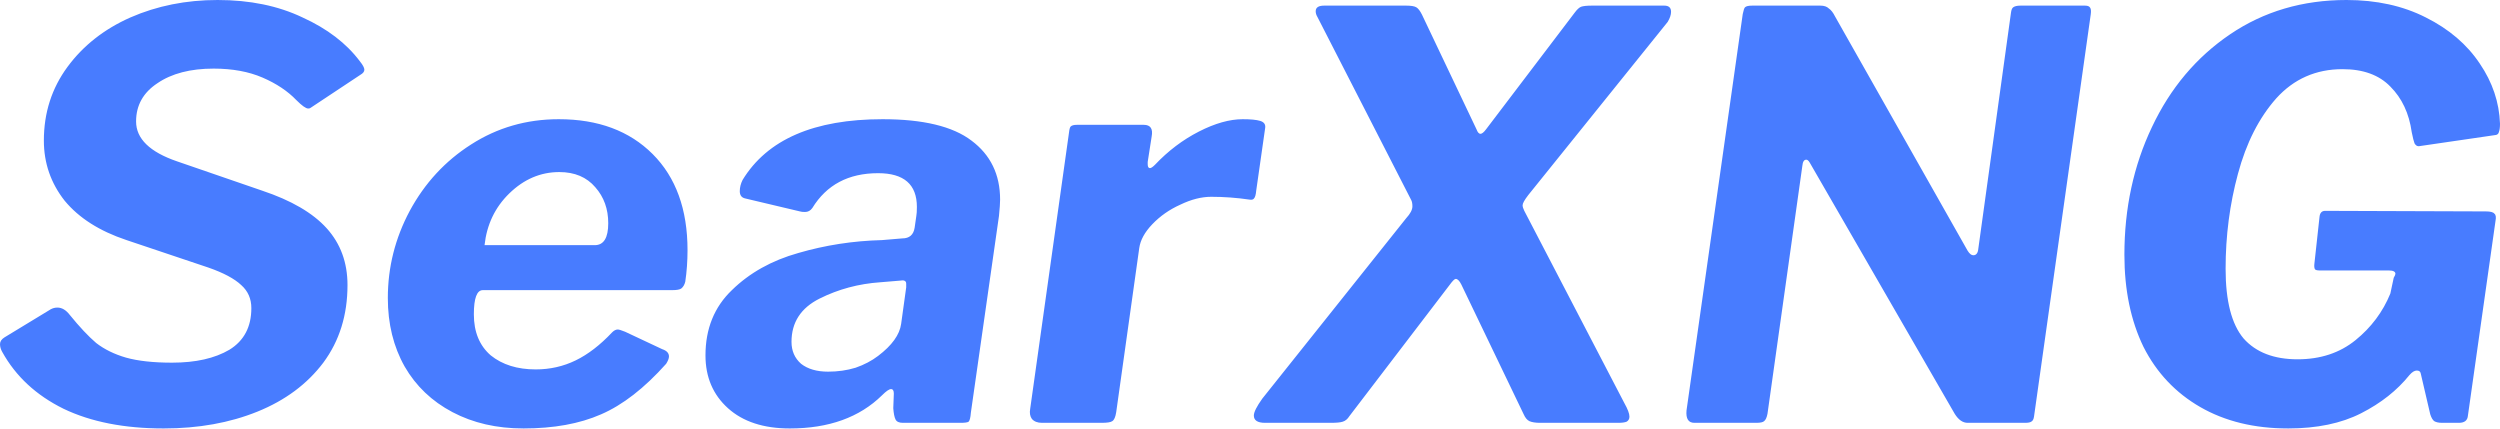
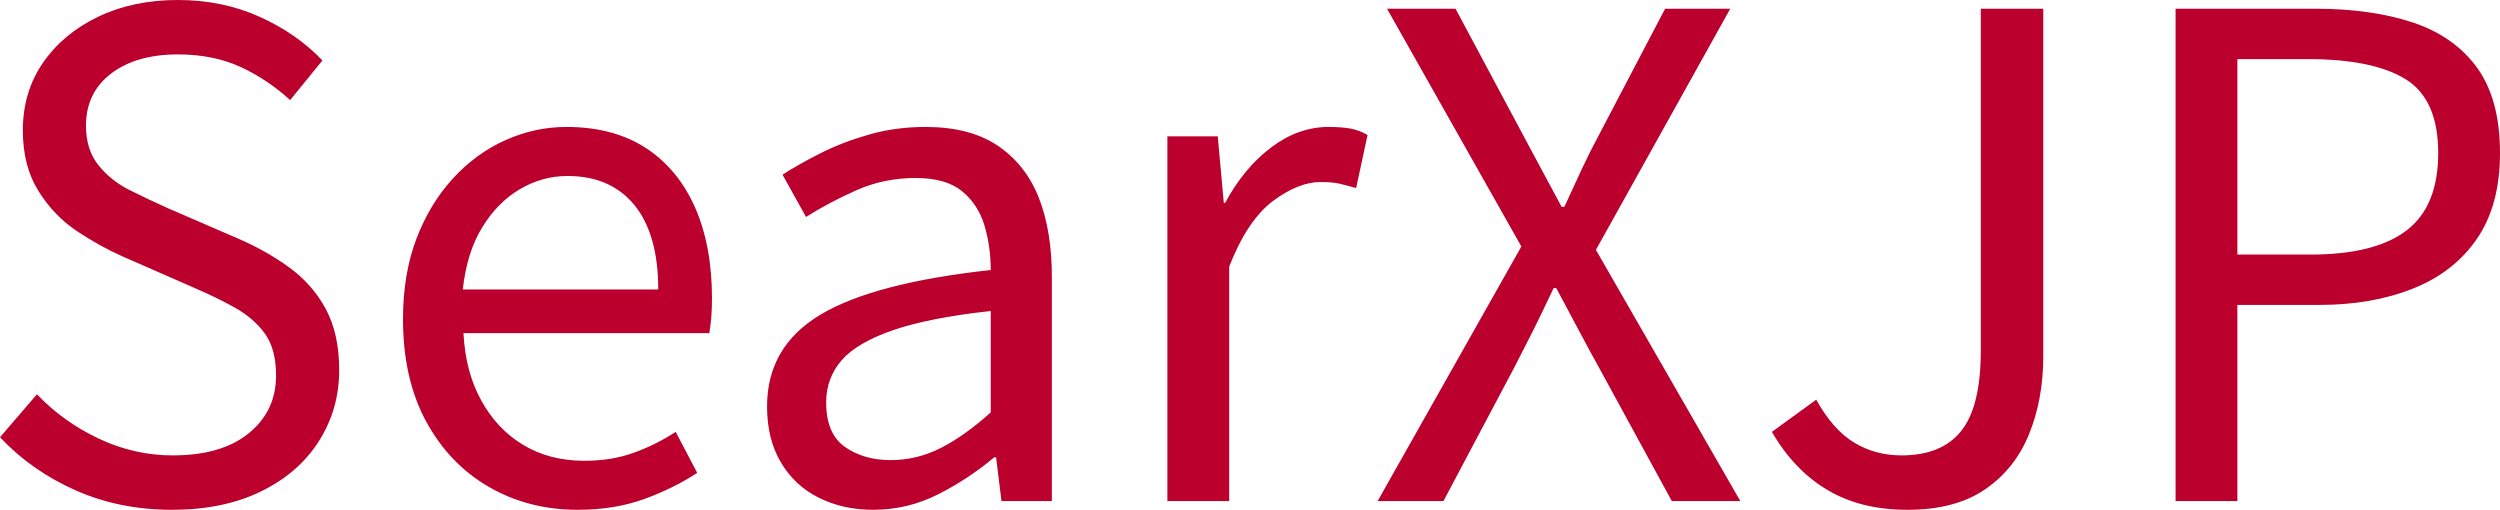
- <svg xmlns="http://www.w3.org/2000/svg" width="853.677" height="146.304" viewBox="0 0 225.869 38.71">
-   <g aria-label="SearXNG" style="line-height:1.25" font-style="normal" font-weight="400" font-size="50.8px" font-family="sans-serif" fill="#487cff" fill-opacity="1" stroke="none" stroke-width=".265">
-     <path d="M56.494 102.704q-1.168-1.22-3.048-2.032t-4.42-.813q-3.15 0-5.08 1.32-1.93 1.27-1.93 3.455 0 2.337 3.708 3.607l7.671 2.641q3.963 1.321 5.842 3.404 1.88 2.083 1.88 5.13 0 4.065-2.185 7.011-2.184 2.896-5.943 4.42-3.76 1.524-8.484 1.524-5.334 0-9.042-1.778-3.709-1.829-5.537-5.131-.204-.356-.204-.711 0-.356.407-.61l4.013-2.438q.356-.254.762-.254.61 0 1.118.66 1.32 1.626 2.387 2.54 1.118.864 2.693 1.321 1.625.457 4.165.457 3.2 0 5.182-1.168 1.981-1.22 1.981-3.76 0-1.27-.914-2.082-.915-.864-2.947-1.575l-7.417-2.49q-3.657-1.218-5.588-3.555-1.88-2.388-1.88-5.436 0-3.759 2.134-6.655 2.134-2.895 5.69-4.47 3.607-1.575 7.874-1.575 4.369 0 7.67 1.575 3.354 1.524 5.182 3.962.407.508.407.762t-.356.458l-4.52 2.997q-.052.05-.204.05-.305 0-1.067-.761M77.004 132.37q-3.607 0-6.401-1.472-2.794-1.474-4.318-4.115-1.524-2.693-1.524-6.198 0-4.165 1.981-7.874 2.032-3.759 5.537-5.994 3.556-2.286 7.925-2.286 5.334 0 8.484 3.15t3.15 8.686q0 1.473-.204 2.845-.101.406-.355.61-.204.152-.813.152h-17.12q-.813 0-.813 2.184 0 2.388 1.524 3.709 1.575 1.27 4.064 1.27 1.93 0 3.607-.813t3.302-2.54q.254-.254.508-.254.153 0 .66.203l3.353 1.575q.61.203.61.66 0 .254-.254.66-2.946 3.303-5.893 4.573-2.895 1.27-7.01 1.27m6.451-16.56q1.22 0 1.22-1.981 0-1.93-1.169-3.251-1.168-1.372-3.251-1.372-2.54 0-4.521 1.93-1.93 1.88-2.235 4.674zM109.411 129.374q-3.048 2.997-8.331 2.997-3.556 0-5.588-1.829t-2.032-4.775q0-3.607 2.387-5.893 2.388-2.337 5.995-3.353 3.657-1.067 7.569-1.168l1.829-.153q.965 0 1.117-.965l.153-1.067q.05-.254.05-.812 0-3.048-3.505-3.048-4.013 0-5.943 3.15-.254.355-.66.355-.305 0-.458-.051l-4.927-1.168q-.508-.102-.508-.66 0-.509.254-1.017 3.352-5.486 12.649-5.486 5.486 0 8.026 1.93 2.591 1.93 2.591 5.334 0 .457-.102 1.473l-2.54 17.78q-.05.66-.203.813-.152.102-.711.102h-5.232q-.508 0-.66-.305t-.204-1.016l.05-1.32q0-.407-.253-.407-.254 0-.813.559m2.184-9.754v-.305q0-.203-.101-.254-.102-.101-.407-.05l-1.828.152q-2.947.203-5.487 1.473t-2.54 3.912q0 1.219.864 1.98.914.712 2.438.712 1.321 0 2.49-.356 1.168-.406 2.031-1.066 1.88-1.423 2.083-2.896zM123.864 131.863q-.61 0-.915-.356-.254-.355-.152-.914l3.505-24.943q.05-.457.152-.559.153-.152.56-.152h6.044q.915 0 .712 1.067l-.356 2.286v.203q0 .355.203.355.153 0 .457-.304 1.778-1.88 3.963-2.998 2.184-1.117 3.962-1.117 1.067 0 1.575.152.508.153.457.61l-.813 5.69q-.05.558-.203.71-.101.153-.406.102-1.727-.254-3.455-.254-1.32 0-2.794.711-1.473.66-2.54 1.778-1.016 1.067-1.168 2.134l-2.083 14.834q-.101.66-.355.812-.204.153-.966.153zM176.481 130.085q.457.813.457 1.219 0 .305-.254.457-.254.102-.762.102h-7.06q-.61 0-.966-.153-.305-.152-.508-.61l-5.639-11.734q-.254-.508-.508-.508-.152 0-.559.559l-9.042 11.836q-.254.407-.61.508-.304.102-1.066.102h-5.944q-1.016 0-1.016-.66 0-.458.762-1.525l13.005-16.306q.559-.61.559-1.067 0-.356-.102-.559l-8.484-16.56q-.152-.255-.152-.509 0-.508.762-.508h7.417q.66 0 .914.153.254.152.508.66l4.928 10.363q.152.407.355.407.204 0 .508-.407l8.027-10.566q.305-.407.559-.508.304-.102.965-.102h6.553q.61 0 .61.559 0 .406-.305.914l-12.599 15.647q-.508.66-.508.914 0 .203.153.508zM218.113 94.17q.355 0 .457.202.101.153.05.56l-5.13 36.372q-.05.356-.254.457-.153.102-.559.102h-5.182q-.66 0-1.168-.813l-13.106-22.708q-.153-.254-.305-.254-.305 0-.356.56l-3.15 22.402q-.1.508-.304.66-.153.153-.711.153h-5.588q-.813 0-.712-1.118l5.08-35.814q.102-.508.204-.61.152-.152.66-.152h6.147q.508 0 .762.254.305.203.559.711l11.988 21.184q.254.406.508.406.407 0 .458-.61l2.946-21.284q.05-.407.203-.508.203-.153.66-.153zM236.44 132.37q-4.572 0-7.925-1.93t-5.131-5.435q-1.727-3.556-1.727-8.331 0-6.3 2.489-11.532 2.49-5.283 7.061-8.382 4.572-3.099 10.516-3.099 4.064 0 7.163 1.575 3.15 1.575 4.876 4.166 1.728 2.54 1.83 5.435 0 .508-.102.762-.051.203-.254.254l-6.96 1.016h-.05q-.204 0-.356-.254-.102-.254-.254-1.016-.356-2.54-1.93-4.115-1.525-1.574-4.319-1.574-3.607 0-5.994 2.641-2.337 2.642-3.455 6.807-1.117 4.115-1.117 8.586 0 4.368 1.625 6.299 1.677 1.88 4.877 1.88 3.099 0 5.233-1.728t3.15-4.216l.304-1.423q.152-.254.152-.355 0-.305-.61-.305h-6.248q-.304 0-.406-.102-.102-.152-.05-.558l.456-4.166q.051-.559.508-.559l14.53.051q.609 0 .761.203.203.153.102.66l-2.49 17.577q-.05.66-.812.66h-1.524q-.457 0-.711-.152-.204-.152-.356-.61l-.864-3.708q-.05-.254-.355-.254t-.66.407q-1.677 2.083-4.37 3.454-2.692 1.372-6.603 1.372" style="-inkscape-font-specification:&quot;Libre Franklin&quot;" transform="translate(-29.722 -93.661)" font-style="normal" font-variant="normal" font-weight="400" font-stretch="normal" font-size="50.8px" font-family="Libre Franklin" fill="#487cff" fill-opacity="1" stroke-width=".265" />
+ <svg xmlns="http://www.w3.org/2000/svg" viewBox="0 20.7 186.1 37.95" data-asc="1.16" width="186.1" height="37.95">
+   <defs />
+   <g fill="#bc002d">
+     <g transform="translate(0, 0)">
+       <path d="M12.80 58.65Q8.90 58.65 5.63 57.20Q2.35 55.75 0 53.25L2.75 50.05Q4.70 52.10 7.35 53.35Q10 54.60 12.85 54.60Q16.50 54.60 18.52 52.95Q20.55 51.30 20.55 48.65Q20.55 46.70 19.73 45.55Q18.90 44.40 17.52 43.62Q16.15 42.85 14.40 42.10L9.15 39.80Q7.45 39.05 5.72 37.90Q4 36.75 2.85 34.90Q1.70 33.05 1.70 30.40Q1.70 27.55 3.20 25.37Q4.70 23.20 7.30 21.95Q9.90 20.70 13.25 20.70Q16.55 20.70 19.33 21.95Q22.10 23.20 24 25.20L21.60 28.15Q19.90 26.60 17.88 25.67Q15.85 24.75 13.25 24.75Q10.15 24.75 8.28 26.17Q6.40 27.60 6.40 30.05Q6.40 31.85 7.33 33.00Q8.25 34.15 9.65 34.85Q11.05 35.55 12.50 36.20L17.70 38.45Q19.80 39.35 21.52 40.60Q23.25 41.85 24.25 43.70Q25.25 45.55 25.25 48.25Q25.25 51.15 23.75 53.52Q22.25 55.90 19.45 57.27Q16.65 58.65 12.80 58.65ZM43 58.65Q39.35 58.65 36.40 56.95Q33.45 55.25 31.72 52.07Q30 48.90 30 44.45Q30 41.10 31 38.47Q32 35.85 33.73 33.97Q35.45 32.10 37.65 31.12Q39.85 30.15 42.15 30.15Q45.65 30.15 48.05 31.70Q50.45 33.25 51.73 36.12Q53 39.00 53 42.90Q53 43.65 52.95 44.30Q52.90 44.95 52.80 45.50L34.50 45.50Q34.65 48.40 35.83 50.52Q37 52.65 38.95 53.82Q40.90 55.00 43.50 55.00Q45.50 55.00 47.13 54.42Q48.75 53.85 50.30 52.85L51.90 55.90Q50.15 57.05 47.95 57.85Q45.75 58.65 43 58.65M34.45 42.25L49 42.25Q49 38.15 47.23 35.97Q45.45 33.80 42.25 33.80Q40.35 33.80 38.67 34.80Q37 35.80 35.88 37.65Q34.75 39.50 34.45 42.25ZM65 58.65Q62.75 58.65 60.95 57.75Q59.15 56.85 58.13 55.12Q57.10 53.40 57.10 50.95Q57.10 46.50 61.08 44.12Q65.05 41.75 73.75 40.80Q73.75 39.05 73.28 37.47Q72.80 35.90 71.60 34.92Q70.40 33.95 68.15 33.95Q65.80 33.95 63.73 34.87Q61.65 35.80 60 36.85L58.25 33.70Q59.50 32.90 61.15 32.07Q62.80 31.25 64.75 30.70Q66.70 30.15 68.90 30.15Q72.20 30.15 74.28 31.55Q76.35 32.95 77.33 35.42Q78.30 37.90 78.30 41.30L78.30 58.00L74.55 58.00L74.15 54.75L74 54.75Q72.10 56.35 69.83 57.50Q67.55 58.65 65 58.65M66.30 54.95Q68.25 54.95 70.03 54.05Q71.80 53.15 73.75 51.40L73.75 43.85Q69.20 44.35 66.50 45.27Q63.80 46.20 62.65 47.52Q61.50 48.85 61.50 50.65Q61.50 53.00 62.90 53.97Q64.30 54.95 66.30 54.95ZM86.90 58.00L86.90 30.85L90.65 30.85L91.10 35.80L91.20 35.80Q92.60 33.20 94.63 31.67Q96.65 30.15 98.90 30.15Q99.85 30.15 100.53 30.27Q101.20 30.40 101.80 30.75L100.95 34.70Q100.25 34.50 99.70 34.37Q99.15 34.25 98.30 34.25Q96.65 34.25 94.75 35.67Q92.85 37.10 91.50 40.55L91.50 58.00L86.90 58.00ZM102.55 58.00L113.25 39.05L103.25 21.35L108.35 21.35L113.35 30.70Q114.05 32.00 114.70 33.22Q115.35 34.45 116.25 36.10L116.45 36.10Q117.20 34.45 117.78 33.22Q118.35 32.00 119.05 30.70L123.95 21.35L128.80 21.35L118.80 39.30L129.55 58.00L124.45 58.00L119.05 48.10Q118.30 46.75 117.53 45.30Q116.75 43.85 115.85 42.15L115.65 42.15Q114.85 43.85 114.13 45.30Q113.40 46.75 112.70 48.10L107.45 58.00L102.55 58.00ZM142 58.65Q138.50 58.65 136.03 57.17Q133.55 55.70 131.90 52.85L135.20 50.45Q136.45 52.70 138.03 53.65Q139.60 54.60 141.55 54.60Q144.55 54.60 146 52.77Q147.45 50.95 147.45 46.80L147.45 21.35L152.10 21.35L152.10 47.25Q152.10 50.40 151.05 53.00Q150 55.60 147.78 57.12Q145.55 58.65 142 58.65ZM161.95 58.00L161.95 21.35L172.40 21.35Q176.50 21.35 179.60 22.37Q182.70 23.40 184.40 25.75Q186.10 28.10 186.10 32.10Q186.10 35.95 184.40 38.45Q182.70 40.95 179.65 42.17Q176.60 43.40 172.60 43.40L166.55 43.40L166.55 58.00L161.95 58.00M166.55 39.65L172 39.65Q176.80 39.65 179.15 37.85Q181.50 36.05 181.50 32.10Q181.50 28.10 179.08 26.60Q176.65 25.10 171.80 25.10L166.55 25.10L166.55 39.65Z" />
+     </g>
  </g>
</svg>
